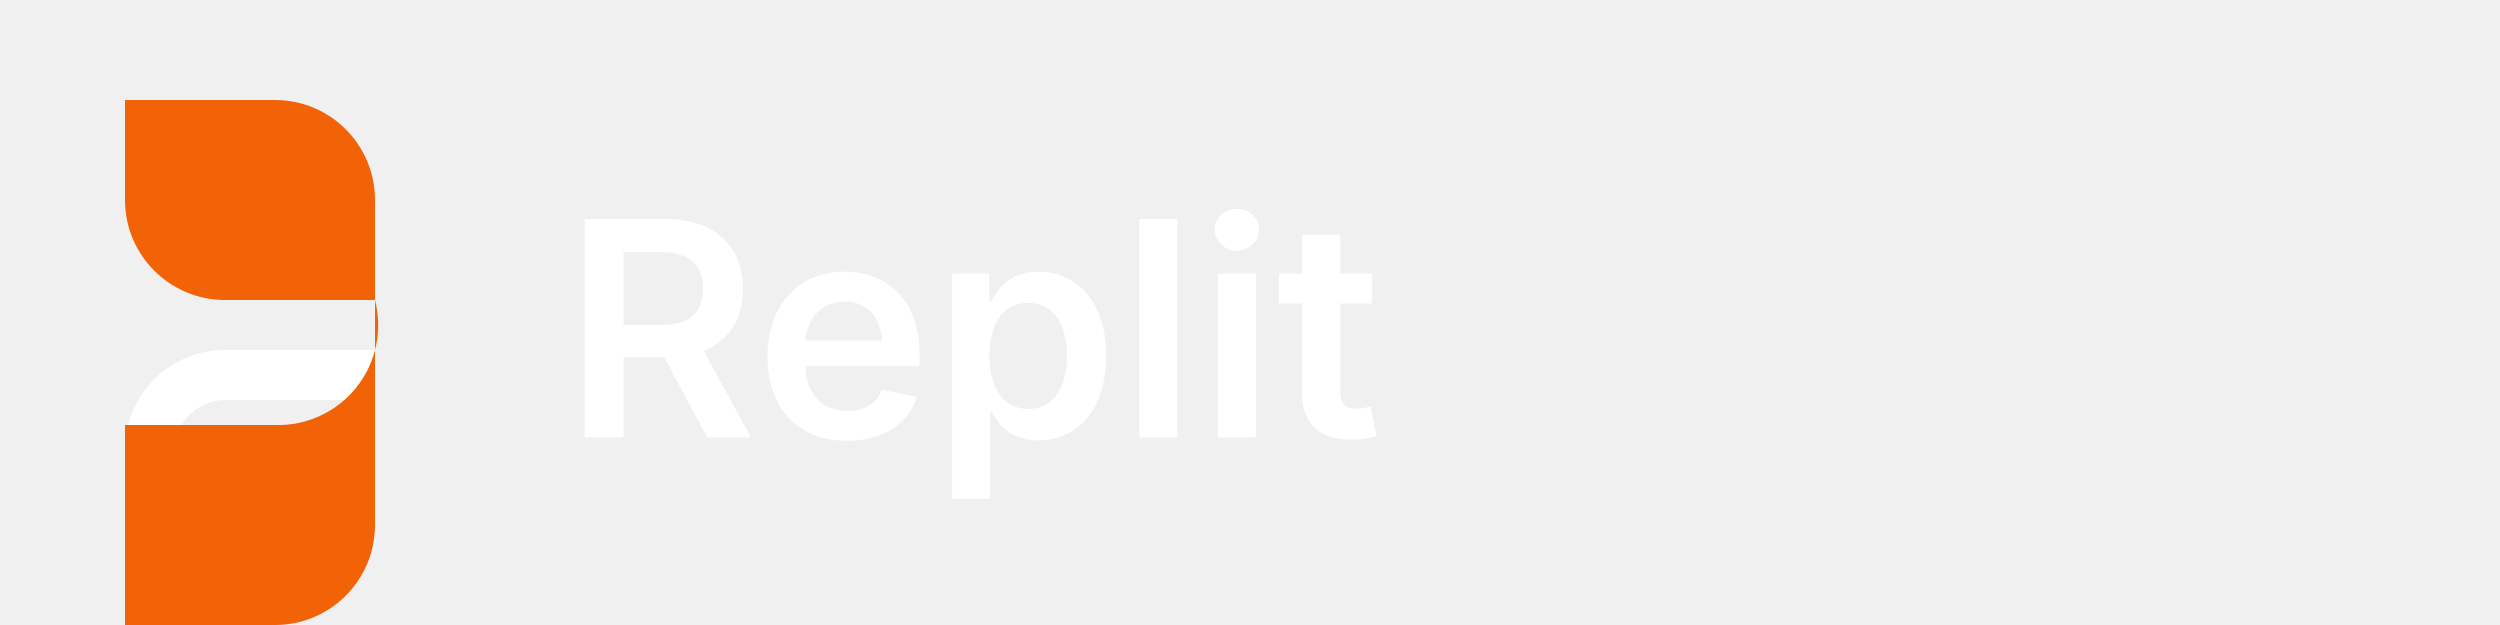
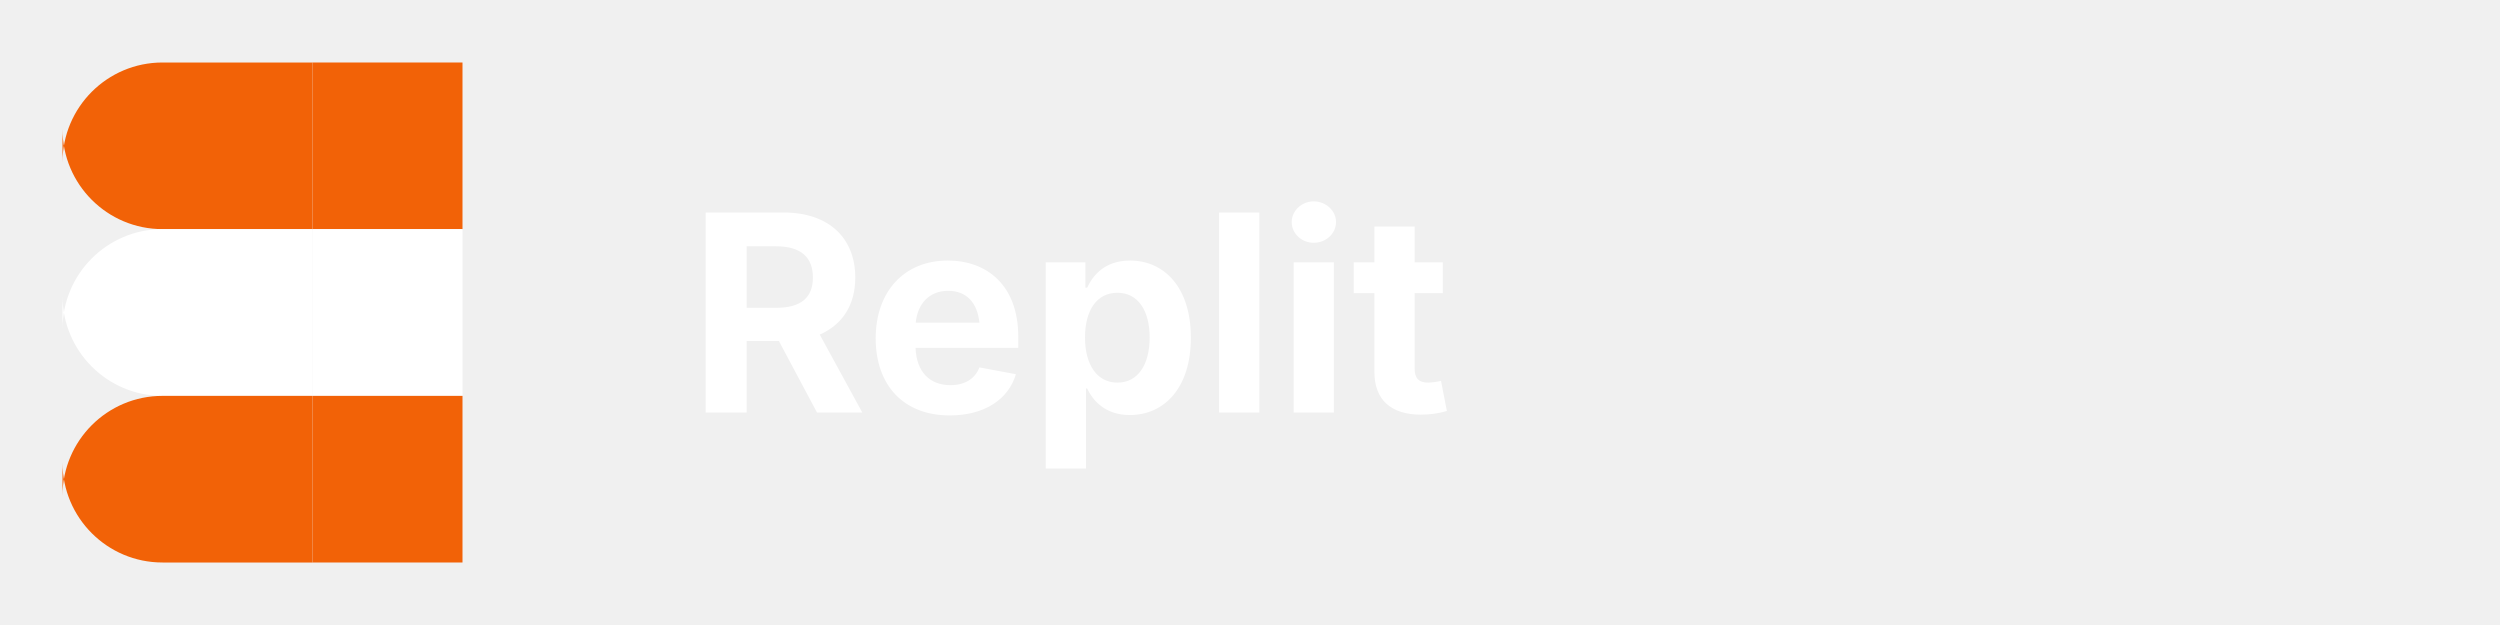
<svg xmlns="http://www.w3.org/2000/svg" viewBox="0 0 200 50" fill="none">
-   <path d="M10 8h12a8 8 0 0 1 8 8v8H18a8 8 0 0 1-8-8V8z" fill="#F26207" />
-   <path d="M18 24h12v4H18a8 8 0 0 0 0 16h12v-4H18a4 4 0 0 1 0-8h12V24z" fill="#FFFFFF" />
-   <path d="M30 24v18a8 8 0 0 1-8 8H10V34h12a8 8 0 0 0 8-10z" fill="#F26207" />
-   <text x="45" y="35" font-family="Inter, sans-serif" font-size="24" font-weight="600" fill="#FFFFFF">Replit</text>
+   <g transform="translate(5, 5)">
+     <path d="M0 8C0 3.58 3.58 0 8 0H20V13.33H8C3.58 13.33 0 9.75 0 5.33V8Z" fill="#F26207" />
+     <path d="M20 13.33H8C3.58 13.33 0 16.91 0 21.33V18.67C0 23.09 3.58 26.67 8 26.67H20V13.33Z" fill="#FFFFFF" />
+     <path d="M20 26.67H8C3.58 26.67 0 30.25 0 34.67V32C0 36.42 3.58 40 8 40H20V26.67Z" fill="#F26207" />
+     <rect x="20" y="0" width="12" height="13.33" fill="#F26207" />
+     <rect x="20" y="13.33" width="12" height="13.34" fill="#FFFFFF" />
+     <rect x="20" y="26.67" width="12" height="13.33" fill="#F26207" />
+   </g>
+   <text x="55" y="33" font-family="Inter, sans-serif" font-size="22" font-weight="700" fill="#FFFFFF">Replit</text>
</svg>
